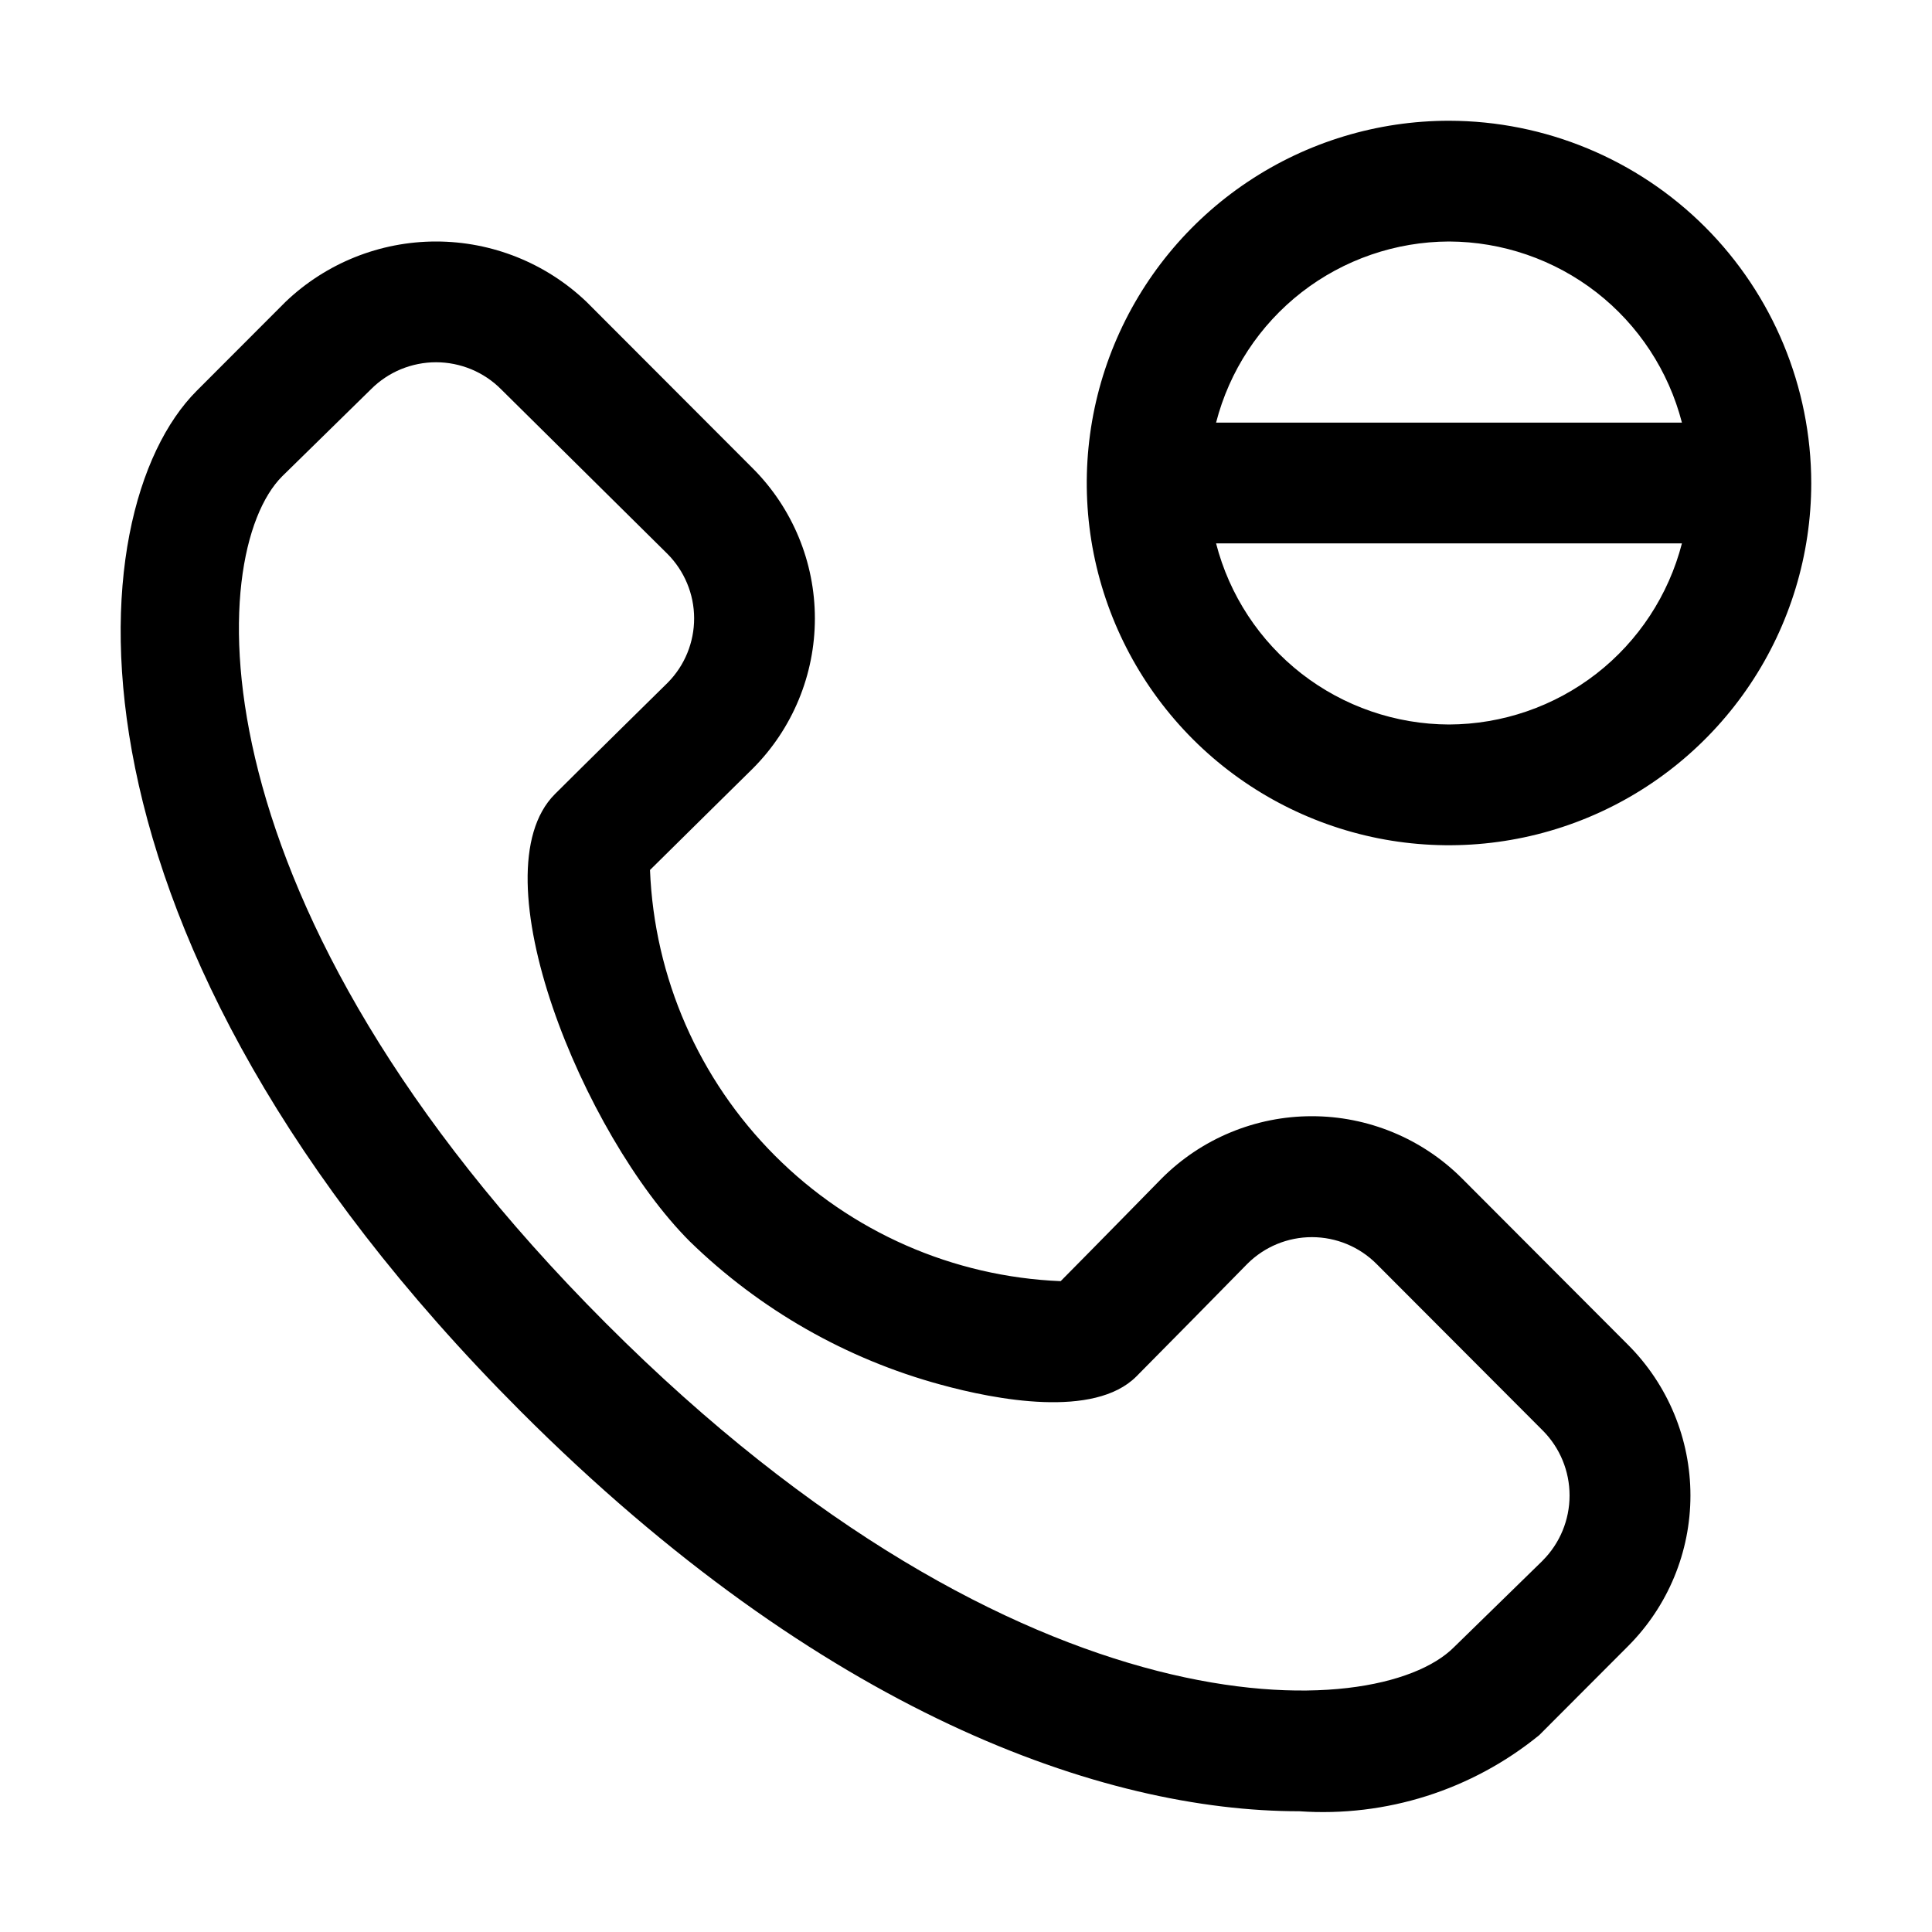
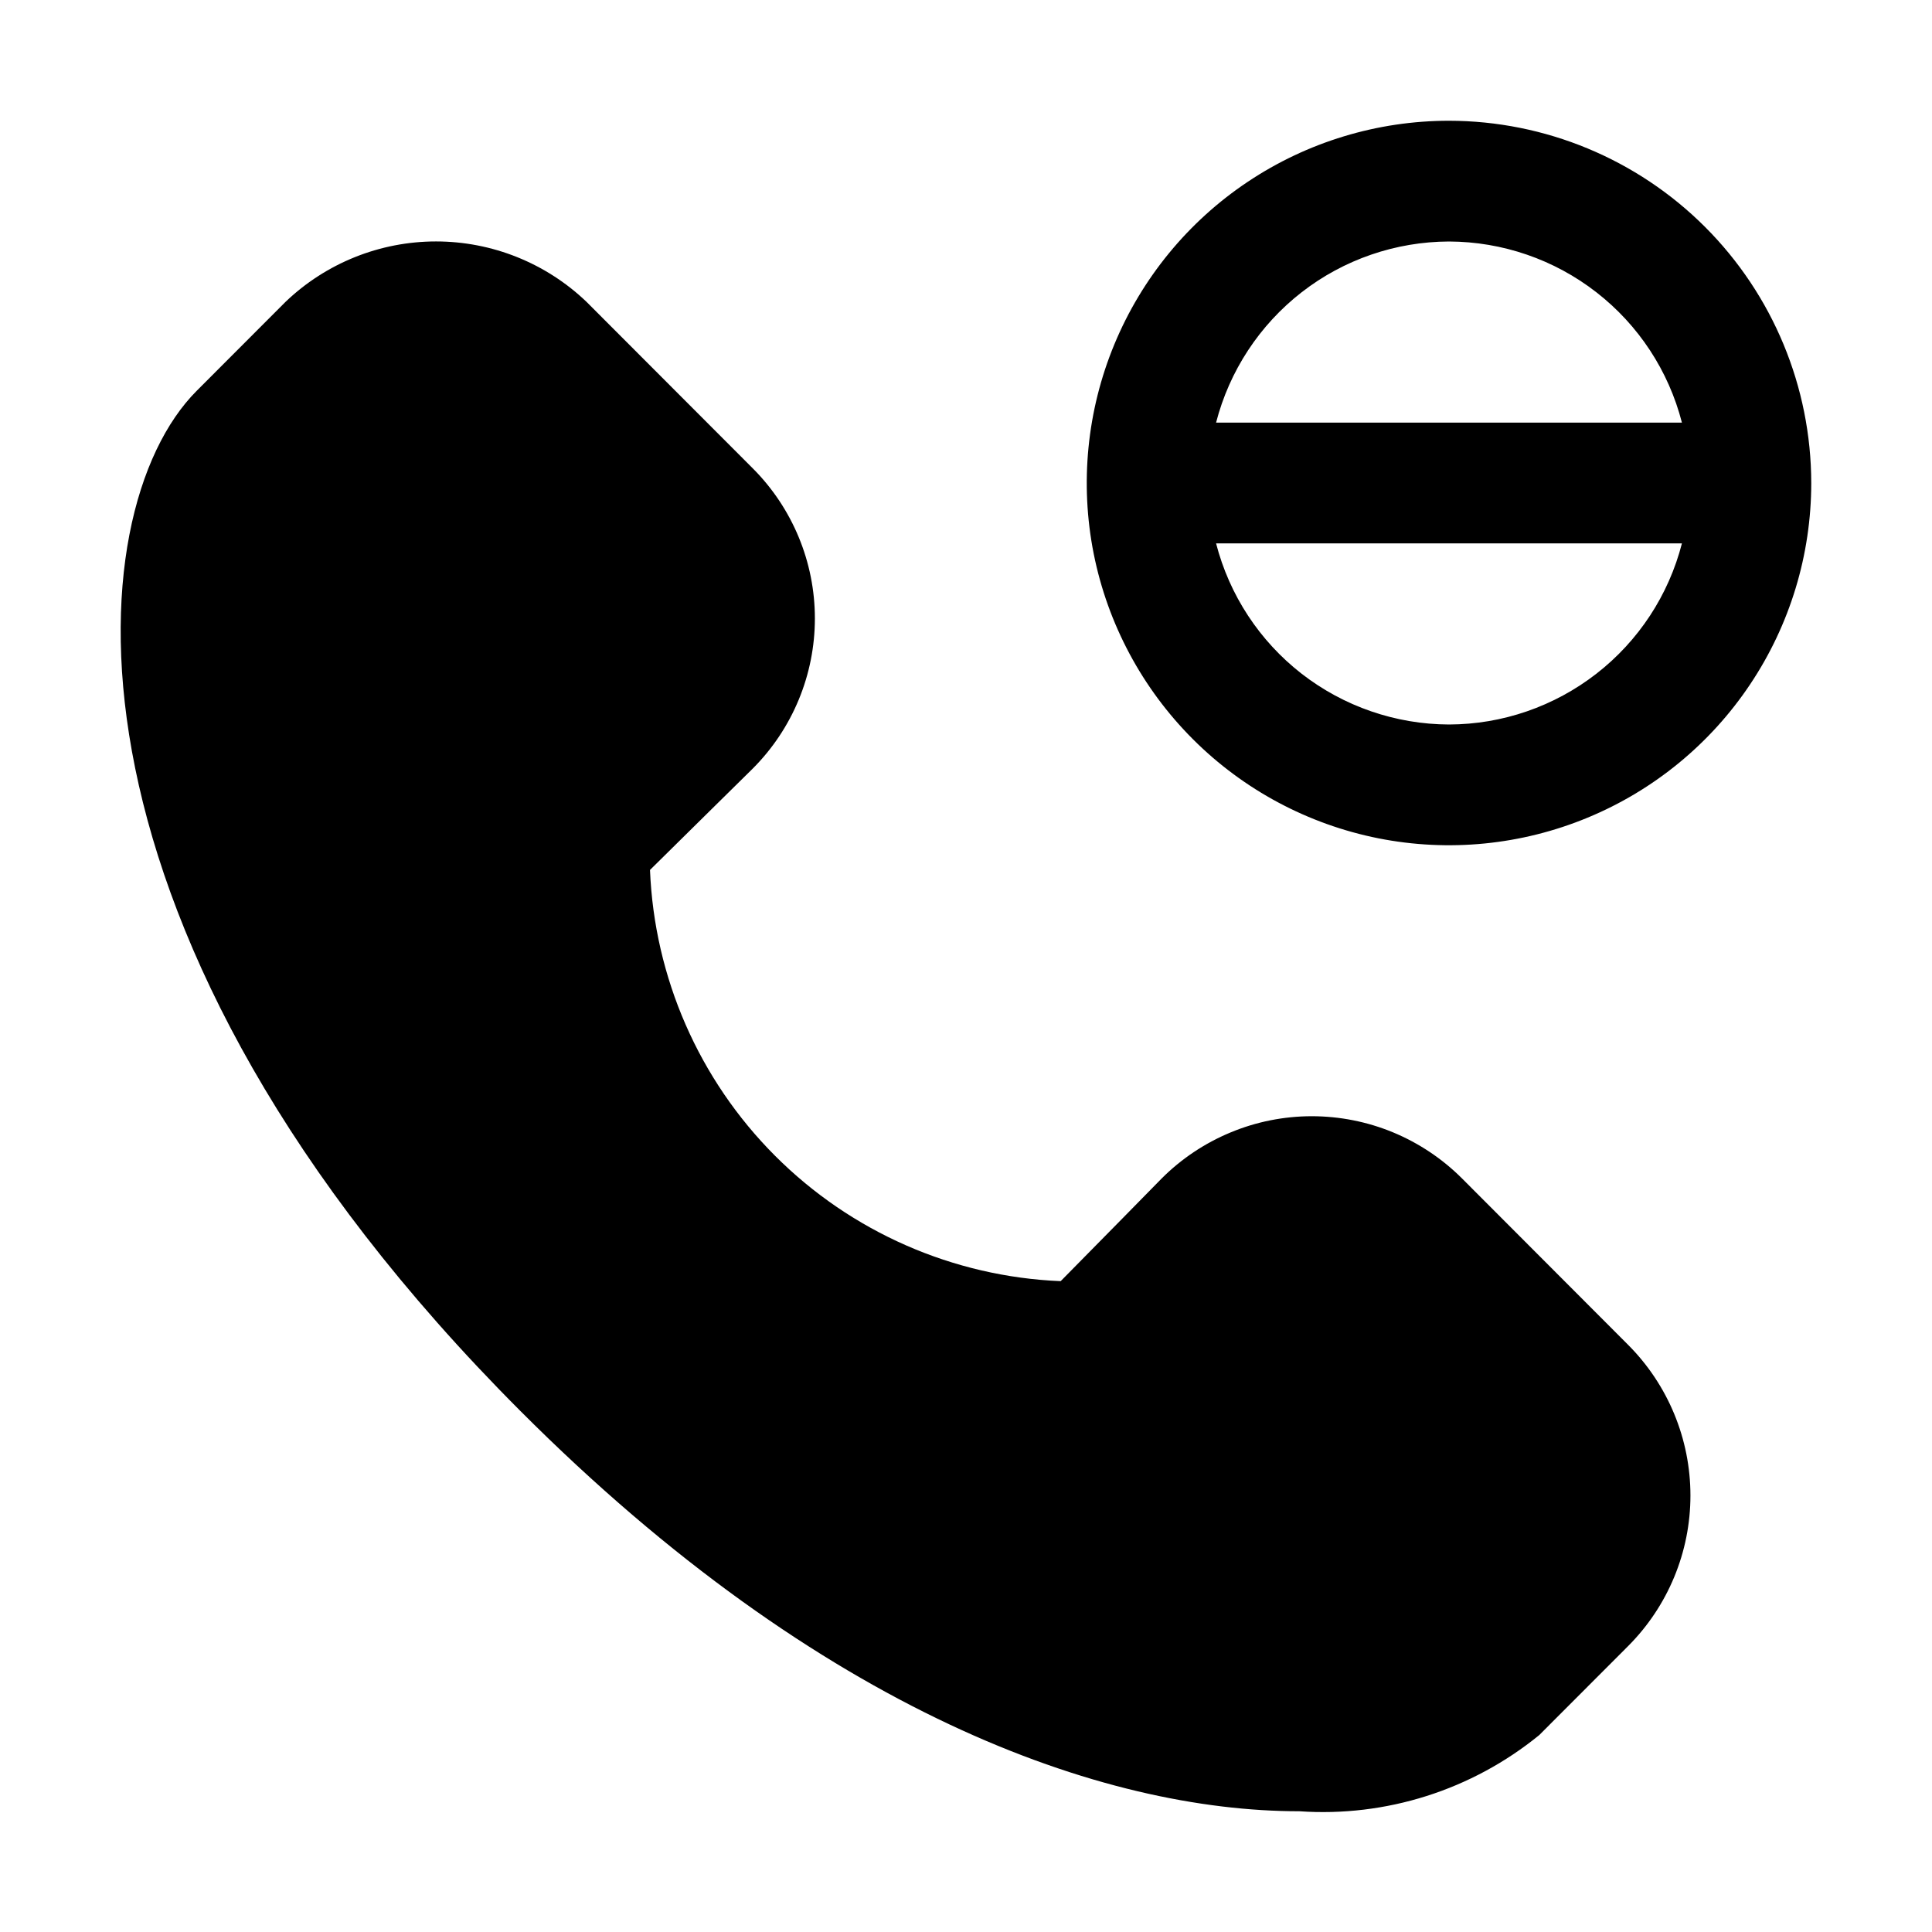
<svg xmlns="http://www.w3.org/2000/svg" width="32" height="32" viewBox="0 0 32 32">
-   <path d="M24 2C22.813 2 21.653 2.352 20.667 3.011C19.68 3.67 18.911 4.608 18.457 5.704C18.003 6.8 17.884 8.007 18.115 9.171C18.347 10.334 18.918 11.403 19.757 12.243C20.596 13.082 21.666 13.653 22.829 13.885C23.993 14.116 25.2 13.997 26.296 13.543C27.392 13.089 28.329 12.32 28.989 11.333C29.648 10.347 30 9.187 30 8C29.998 6.409 29.365 4.884 28.241 3.759C27.116 2.635 25.591 2.002 24 2ZM24 4C24.884 4.003 25.743 4.299 26.441 4.841C27.139 5.384 27.637 6.144 27.858 7H20.142C20.362 6.144 20.861 5.384 21.559 4.841C22.257 4.299 23.116 4.003 24 4ZM24 12C23.116 11.997 22.257 11.701 21.559 11.159C20.861 10.616 20.362 9.856 20.142 9H27.858C27.637 9.856 27.139 10.616 26.441 11.159C25.743 11.701 24.884 11.997 24 12ZM24.212 19.515C23.885 19.189 23.497 18.93 23.07 18.754C22.643 18.578 22.186 18.487 21.724 18.488C21.262 18.488 20.805 18.58 20.379 18.757C19.952 18.934 19.565 19.194 19.239 19.521C19.239 19.521 18.083 20.701 17.568 21.22C15.786 21.147 14.097 20.405 12.837 19.143C11.577 17.882 10.837 16.192 10.766 14.41C11.286 13.894 12.463 12.736 12.468 12.73C13.127 12.07 13.497 11.176 13.497 10.243C13.497 9.311 13.127 8.417 12.468 7.757L9.714 4.999C9.043 4.358 8.15 4 7.222 4C6.294 4 5.401 4.358 4.73 4.999L3.258 6.473C1.25 8.483 0.762 15.503 8.618 23.37C13.618 28.377 18.276 30 21.52 30C22.956 30.1 24.377 29.65 25.494 28.74L26.966 27.265C27.627 26.603 27.999 25.706 27.999 24.77C27.999 23.834 27.627 22.937 26.966 22.275L24.212 19.515ZM25.552 25.848L24.079 27.286C22.799 28.563 16.943 28.836 10.034 21.916C3.123 14.996 3.394 9.17 4.673 7.89L6.145 6.447C6.286 6.305 6.454 6.193 6.639 6.116C6.824 6.04 7.022 6 7.222 6C7.422 6 7.62 6.04 7.805 6.116C7.99 6.193 8.158 6.305 8.299 6.447L11.054 9.173C11.336 9.456 11.496 9.839 11.497 10.239C11.498 10.639 11.341 11.023 11.06 11.307C11.06 11.307 9.554 12.789 9.189 13.155C7.885 14.465 9.657 18.791 11.424 20.561C12.585 21.692 14.016 22.509 15.58 22.934C16.491 23.184 18.123 23.497 18.821 22.799C19.436 22.178 20.049 21.556 20.661 20.932C20.945 20.649 21.329 20.491 21.729 20.491C22.129 20.491 22.513 20.649 22.797 20.932L25.551 23.692C25.837 23.978 25.997 24.366 25.997 24.77C25.997 25.174 25.837 25.562 25.551 25.848H25.552Z" />
+   <path d="M24 2C22.814 2 21.653 2.352 20.667 3.011C19.68 3.67 18.911 4.608 18.457 5.704C18.003 6.8 17.884 8.007 18.115 9.171C18.347 10.334 18.918 11.403 19.758 12.243C20.597 13.082 21.666 13.653 22.83 13.885C23.994 14.116 25.2 13.997 26.296 13.543C27.393 13.089 28.33 12.32 28.989 11.333C29.648 10.347 30 9.187 30 8C29.998 6.409 29.366 4.884 28.241 3.759C27.116 2.634 25.591 2.002 24 2ZM24 4C24.885 4.003 25.743 4.298 26.441 4.841C27.14 5.384 27.638 6.143 27.858 7H20.142C20.363 6.143 20.861 5.384 21.559 4.841C22.257 4.298 23.116 4.003 24 4ZM24 12C23.116 11.997 22.257 11.701 21.559 11.159C20.861 10.616 20.363 9.857 20.142 9H27.858C27.638 9.857 27.14 10.616 26.441 11.159C25.743 11.701 24.885 11.998 24 12Z M24.212 19.515C23.885 19.189 23.497 18.931 23.07 18.754C22.643 18.578 22.186 18.488 21.724 18.488C21.262 18.489 20.805 18.58 20.379 18.758C19.953 18.935 19.565 19.194 19.239 19.521C19.239 19.521 18.083 20.7 17.568 21.22C15.786 21.146 14.097 20.405 12.837 19.143C11.577 17.881 10.838 16.191 10.766 14.409C11.286 13.894 12.463 12.736 12.468 12.73C13.127 12.07 13.497 11.176 13.497 10.243C13.497 9.311 13.127 8.417 12.468 7.757L9.714 4.999C9.043 4.357 8.15 3.999 7.222 3.999C6.294 3.999 5.401 4.357 4.73 4.999L3.258 6.473C1.25 8.483 0.762 15.503 8.619 23.37C13.618 28.377 18.276 30 21.52 30C22.956 30.1 24.377 29.649 25.494 28.739L26.966 27.265C27.627 26.603 27.999 25.706 27.999 24.77C27.999 23.834 27.627 22.936 26.966 22.274L24.212 19.515Z" />
</svg>
